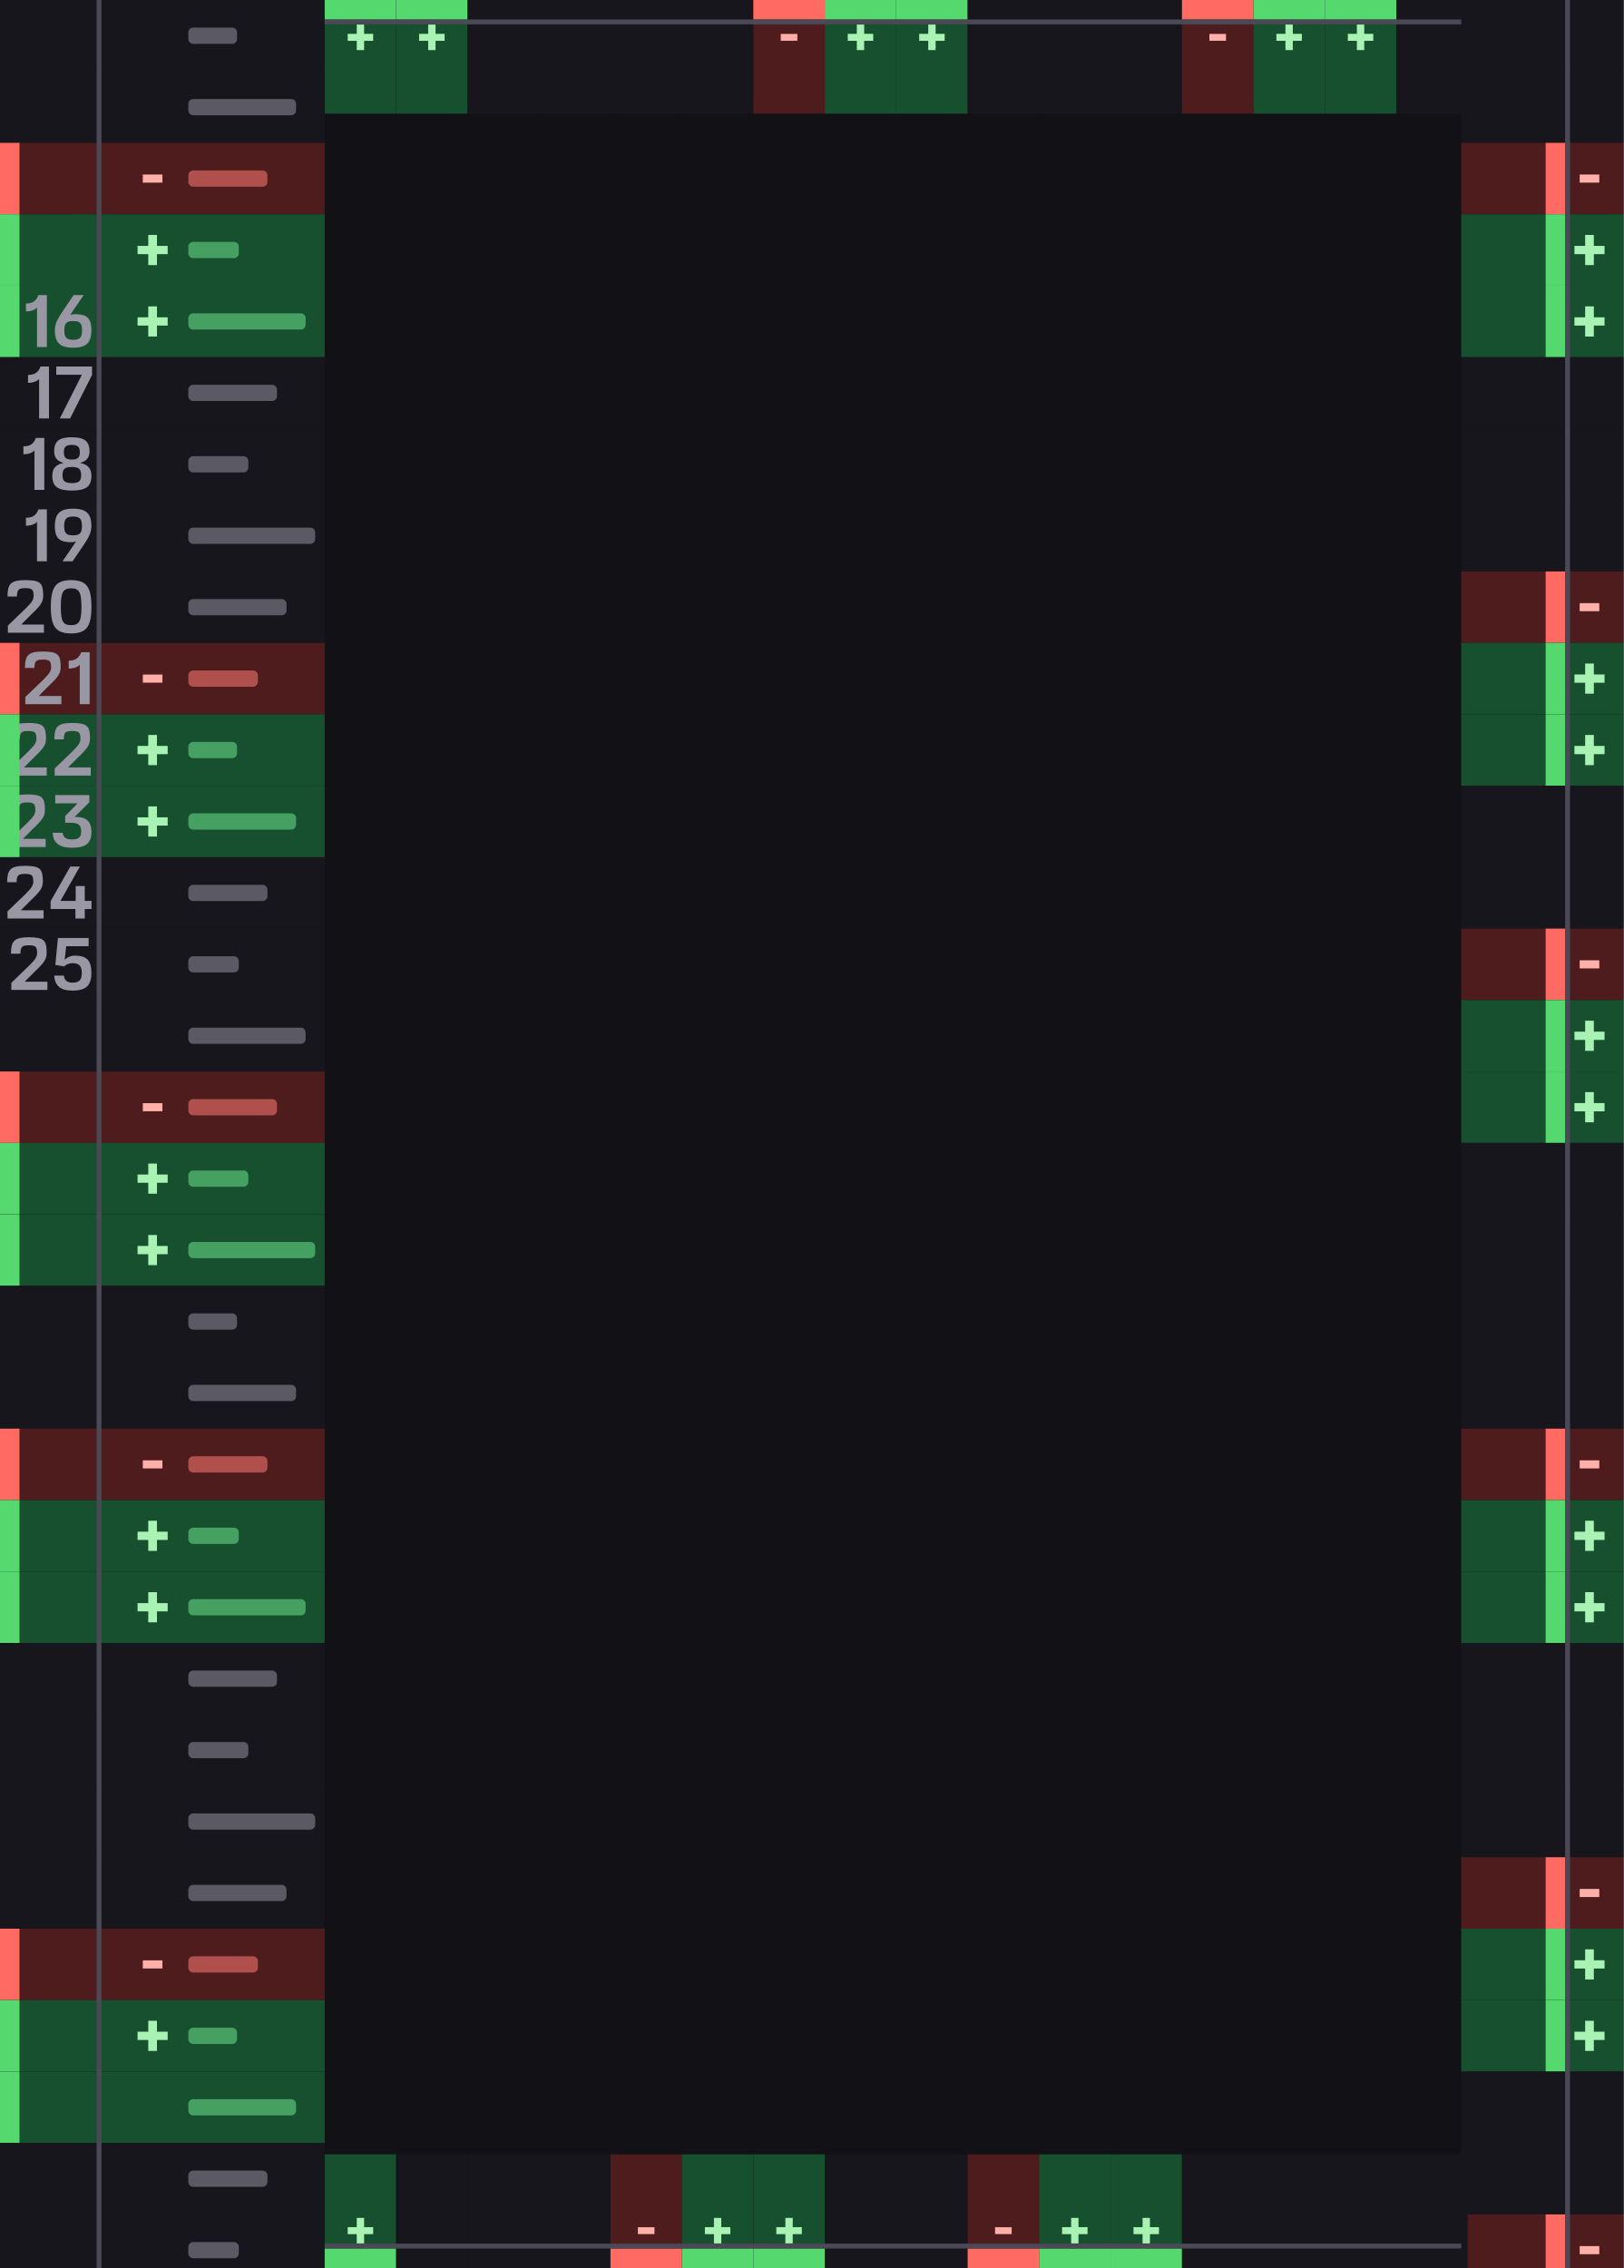
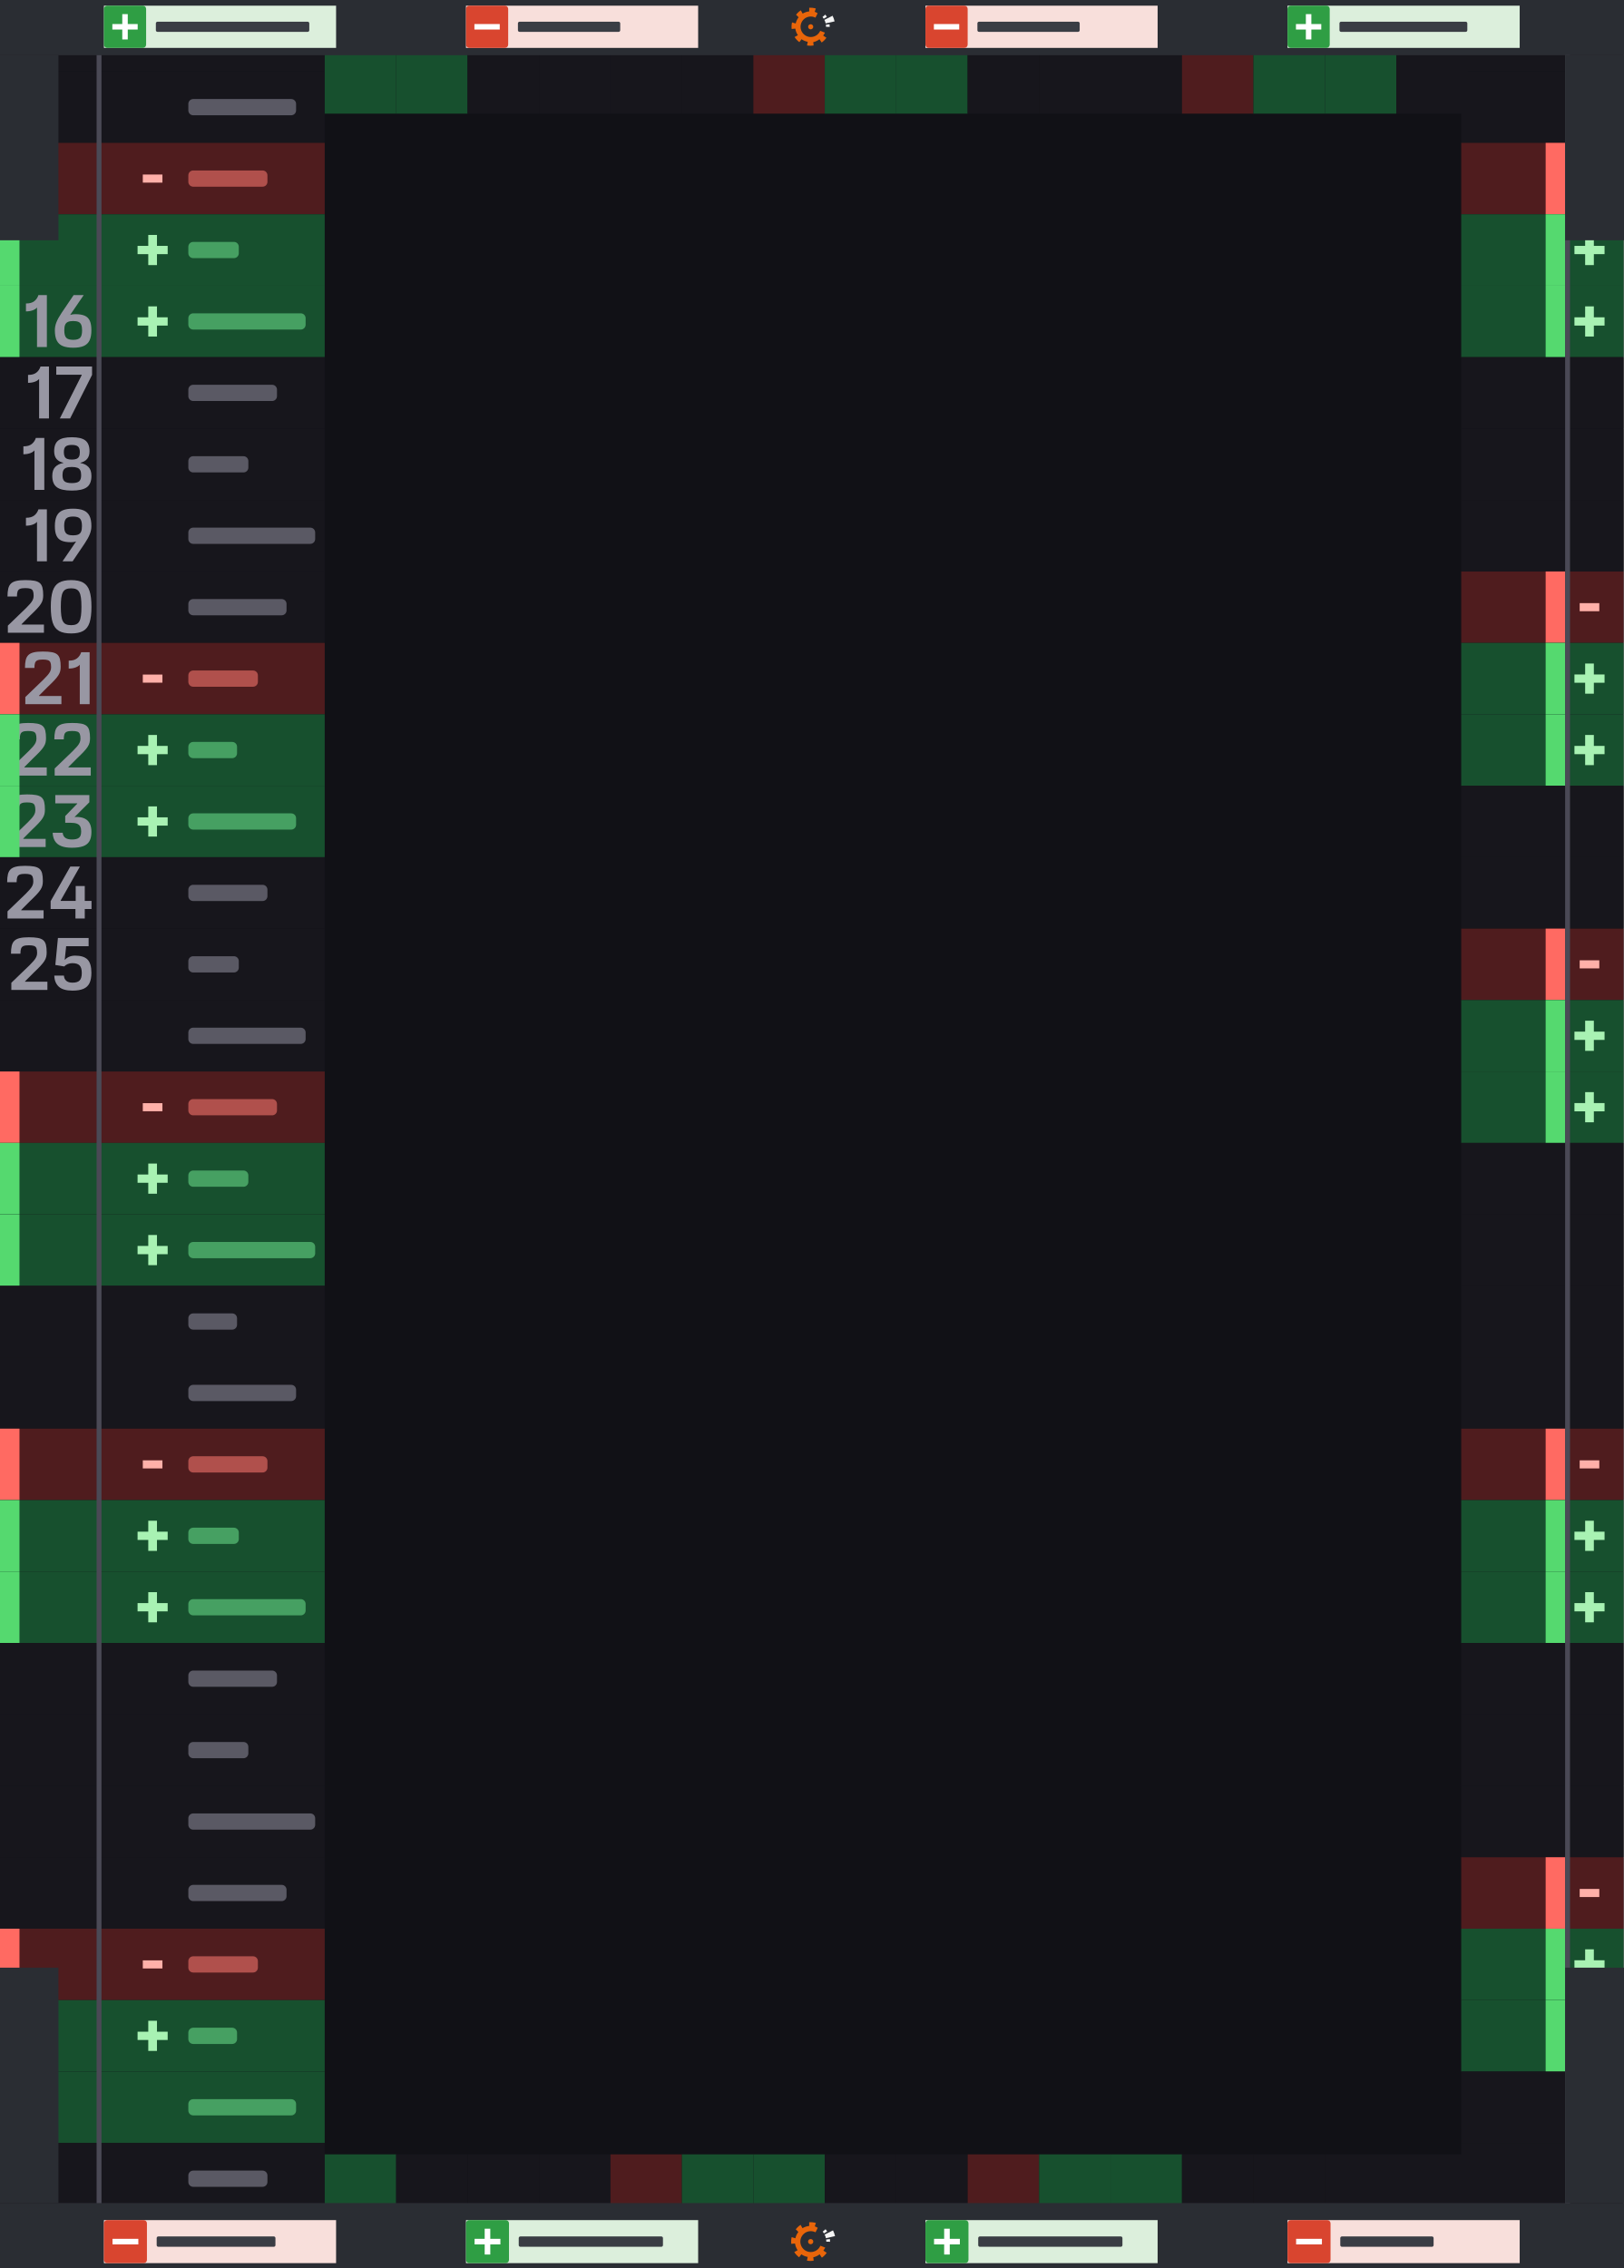
<svg xmlns="http://www.w3.org/2000/svg" viewBox="0 0 1000 1397" width="1000" height="1397">
  <defs>
    <path id="g800-45" d="M55.742 -49.732V-30.558H9.251V-49.732Z" />
    <path id="g800-43" d="M37.082 -4.703V-76.15H57.697V-4.703ZM11.729 -30.636V-50.226H83.05V-30.636Z" />
    <path id="g600-49" d="M28.805 0.0V-78.424L30.011 -77.635Q27.23 -73.235 21.157 -70.894Q15.085 -68.553 7.511 -68.553V-83.844H8.268Q17.877 -83.844 23.472 -88.181Q29.068 -92.518 31.538 -100.0H47.764V0.0Z" />
    <path id="g600-54" d="M42.067 1.342Q29.713 1.342 21.906 -1.862Q14.099 -5.066 10.376 -12.436Q6.652 -19.807 6.652 -32.306Q6.652 -40.011 9.784 -47.89Q12.915 -55.769 19.758 -65.906L42.819 -100.0H62.217L30.448 -53.482H25.697Q27.895 -57.439 32.981 -60.325Q38.067 -63.211 46.158 -63.211Q57.342 -63.211 64.101 -60.254Q70.859 -57.297 73.915 -50.541Q76.972 -43.785 76.972 -32.333Q76.972 -20.118 73.426 -12.732Q69.879 -5.345 62.205 -2.001Q54.532 1.342 42.067 1.342ZM41.949 -13.82Q51.605 -13.82 55.336 -17.805Q59.066 -21.791 59.066 -31.919Q59.066 -38.725 57.456 -42.691Q55.847 -46.658 52.117 -48.338Q48.387 -50.019 41.949 -50.019Q35.57 -50.019 31.803 -48.338Q28.035 -46.658 26.426 -42.729Q24.816 -38.8 24.816 -32.07Q24.816 -21.828 28.58 -17.824Q32.344 -13.82 41.949 -13.82Z" />
    <path id="g600-55" d="M12.183 0.0 54.309 -83.468V-84.156H5.337V-100.0H74.191V-83.78L31.984 0.0Z" />
    <path id="g600-56" d="M44.285 1.342Q24.04 1.342 15.346 -5.204Q6.652 -11.75 6.652 -26.813Q6.652 -38.314 12.393 -44.207Q18.134 -50.099 27.807 -51.71V-52.306Q19.536 -54.105 14.906 -59.478Q10.277 -64.851 10.277 -74.529Q10.277 -88.838 18.188 -95.09Q26.099 -101.342 44.285 -101.342Q62.454 -101.342 70.384 -95.075Q78.314 -88.808 78.314 -74.529Q78.314 -64.859 73.636 -59.482Q68.958 -54.105 60.859 -52.306V-51.71Q70.33 -50.099 76.172 -44.207Q82.013 -38.314 82.013 -26.813Q82.013 -11.75 73.282 -5.204Q64.55 1.342 44.285 1.342ZM44.285 -13.068Q54.344 -13.068 58.289 -16.421Q62.234 -19.775 62.234 -28.252Q62.234 -34.185 60.522 -37.652Q58.811 -41.119 54.877 -42.603Q50.942 -44.086 44.285 -44.086Q37.581 -44.086 33.643 -42.603Q29.705 -41.119 28.012 -37.652Q26.319 -34.185 26.319 -28.252Q26.319 -19.804 30.264 -16.436Q34.209 -13.068 44.285 -13.068ZM44.285 -58.33Q49.895 -58.33 53.268 -59.705Q56.642 -61.079 58.173 -64.213Q59.705 -67.348 59.705 -72.585Q59.705 -80.303 56.216 -83.43Q52.728 -86.556 44.285 -86.556Q35.834 -86.556 32.36 -83.43Q28.886 -80.303 28.886 -72.585Q28.886 -67.377 30.399 -64.228Q31.911 -61.079 35.289 -59.705Q38.666 -58.33 44.285 -58.33Z" />
    <path id="g600-57" d="M41.557 -101.342Q53.911 -101.342 61.718 -98.138Q69.525 -94.934 73.248 -87.564Q76.972 -80.193 76.972 -67.694Q76.972 -59.989 73.84 -52.11Q70.709 -44.231 63.866 -34.094L40.805 0.0H21.407L53.176 -46.518H57.928Q55.729 -42.561 50.643 -39.675Q45.557 -36.789 37.466 -36.789Q26.282 -36.789 19.523 -39.746Q12.765 -42.703 9.709 -49.459Q6.652 -56.215 6.652 -67.667Q6.652 -79.882 10.199 -87.268Q13.745 -94.655 21.419 -97.999Q29.093 -101.342 41.557 -101.342ZM41.675 -86.18Q32.019 -86.18 28.289 -82.195Q24.558 -78.209 24.558 -68.081Q24.558 -61.275 26.168 -57.309Q27.777 -53.342 31.507 -51.662Q35.238 -49.981 41.675 -49.981Q48.054 -49.981 51.821 -51.662Q55.589 -53.342 57.199 -57.271Q58.808 -61.2 58.808 -67.93Q58.808 -78.172 55.044 -82.176Q51.281 -86.18 41.675 -86.18Z" />
    <path id="g600-50" d="M8.682 0.0V-13.713L43.705 -47.479Q48.448 -52.22 51.697 -55.972Q54.945 -59.723 56.632 -63.305Q58.319 -66.886 58.319 -71.044Q58.319 -77.168 56.979 -80.368Q55.638 -83.568 52.153 -84.748Q48.668 -85.927 42.185 -85.927Q35.589 -85.927 32.138 -84.501Q28.687 -83.074 27.436 -79.56Q26.185 -76.046 26.185 -69.75H8.005Q8.005 -78.864 9.451 -84.953Q10.897 -91.042 14.63 -94.642Q18.362 -98.242 25.105 -99.792Q31.847 -101.342 42.373 -101.342Q52.942 -101.342 59.683 -100.086Q66.424 -98.83 70.13 -95.658Q73.836 -92.486 75.278 -86.769Q76.719 -81.052 76.719 -72.123Q76.719 -67.391 75.807 -63.541Q74.894 -59.691 72.279 -55.565Q69.664 -51.439 64.67 -46.078Q59.675 -40.717 51.511 -32.999L35.125 -16.532V-15.785H78.132V0.0Z" />
    <path id="g600-48" d="M45.777 1.342Q31.109 1.342 22.553 -3.452Q13.997 -8.247 10.325 -19.472Q6.652 -30.698 6.652 -49.931Q6.652 -69.165 10.348 -80.417Q14.044 -91.669 22.592 -96.506Q31.141 -101.342 45.775 -101.342Q60.408 -101.342 68.964 -96.495Q77.519 -91.648 81.211 -80.407Q84.902 -69.165 84.902 -49.933Q84.902 -30.701 81.23 -19.493Q77.557 -8.285 69.001 -3.471Q60.446 1.342 45.777 1.342ZM45.762 -14.583Q51.603 -14.583 55.456 -16.244Q59.31 -17.906 61.539 -21.897Q63.769 -25.888 64.695 -32.717Q65.621 -39.546 65.621 -49.935Q65.621 -60.383 64.695 -67.269Q63.769 -74.156 61.54 -78.158Q59.31 -82.161 55.462 -83.838Q51.613 -85.514 45.783 -85.514Q39.952 -85.514 36.11 -83.832Q32.268 -82.151 30.026 -78.138Q27.785 -74.126 26.859 -67.238Q25.933 -60.349 25.933 -49.948Q25.933 -39.546 26.859 -32.717Q27.786 -25.888 30.015 -21.897Q32.244 -17.906 36.083 -16.244Q39.922 -14.583 45.762 -14.583Z" />
    <path id="g600-51" d="M44.027 1.342Q31.149 1.342 23.106 -1.995Q15.063 -5.332 11.201 -11.769Q7.34 -18.207 6.942 -27.538H26.223Q26.762 -21.141 31.137 -17.851Q35.511 -14.561 44.14 -14.561Q53.495 -14.561 57.644 -17.941Q61.793 -21.321 61.793 -30.175Q61.793 -35.839 60.012 -39.49Q58.231 -43.141 53.813 -44.923Q49.396 -46.706 41.477 -46.706H31.103V-59.705L54.191 -83.468V-84.156H11.968V-100.0H77.525V-86.153L44.652 -53.477V-57.388Q62.381 -59.605 71.958 -52.796Q81.536 -45.987 81.536 -29.133Q81.536 -18.064 77.71 -11.362Q73.885 -4.66 65.636 -1.659Q57.388 1.342 44.027 1.342Z" />
    <path id="g600-52" d="M6.991 -18.239V-33.337L44.929 -100.0H63.356L26.298 -34.593V-33.788H85.686V-18.239ZM54.754 0.0V-22.744L55.227 -29.621V-62.416H72.682V0.0Z" />
    <path id="g600-53" d="M41.772 1.342Q23.345 1.342 15.203 -6.366Q7.06 -14.075 6.701 -27.538H25.251Q25.589 -21.2 29.715 -17.585Q33.842 -13.97 41.772 -13.97Q51.348 -13.97 55.475 -18.226Q59.603 -22.481 59.603 -32.542Q59.603 -42.746 55.381 -47.129Q51.16 -51.511 41.321 -51.511Q36.808 -51.511 32.56 -49.769Q28.311 -48.027 25.89 -45.154L8.687 -48.048L13.707 -100.0H72.762V-84.156H29.525L26.781 -58.121H27.318Q30.081 -61.557 35.251 -63.777Q40.421 -65.997 46.652 -65.997Q63.426 -65.997 70.768 -58.36Q78.11 -50.722 78.11 -33.009Q78.11 -20.717 74.485 -13.165Q70.859 -5.613 62.875 -2.136Q54.891 1.342 41.772 1.342Z" />
  </defs>
  <rect width="1000" height="1397" fill="#111116" />
  <rect x="0" y="0" width="200" height="44" fill="#17161c" />
  <rect x="116" y="17" width="30" height="10" rx="3" fill="#5a5964" />
  <rect x="0" y="44" width="200" height="44" fill="#17161c" />
  <rect x="116" y="61" width="66.36" height="10" rx="3" fill="#5a5964" />
  <rect x="0" y="88" width="200" height="44" fill="#4f1c1e" />
  <rect x="0" y="88" width="12" height="44" fill="#ff6a62" />
  <g fill="#ffb0a9">
    <use href="#g800-45" transform="translate(85.55 120.44) scale(0.26)" />
  </g>
  <rect x="116" y="105" width="48.72" height="10" rx="3" fill="#b0504c" />
  <rect x="0" y="132" width="200" height="44" fill="#17502e" />
  <rect x="0" y="132" width="12" height="44" fill="#55d96f" />
  <g fill="#a8f2b3">
    <use href="#g800-43" transform="translate(81.68 164.51) scale(0.26)" />
  </g>
  <rect x="116" y="149" width="31.08" height="10" rx="3" fill="#46a062" />
  <rect x="0" y="176" width="200" height="44" fill="#17502e" />
  <g fill="#9897a3">
    <use href="#g600-49" transform="translate(13.58 213.75) scale(0.32)" />
    <use href="#g600-54" transform="translate(31.66 213.75) scale(0.32)" />
  </g>
  <rect x="0" y="176" width="12" height="44" fill="#55d96f" />
  <g fill="#a8f2b3">
    <use href="#g800-43" transform="translate(81.68 208.51) scale(0.26)" />
  </g>
  <rect x="116" y="193" width="72.24" height="10" rx="3" fill="#46a062" />
  <rect x="0" y="220" width="200" height="44" fill="#17161c" />
  <g fill="#9897a3">
    <use href="#g600-49" transform="translate(14.87 257.75) scale(0.32)" />
    <use href="#g600-55" transform="translate(32.95 257.75) scale(0.32)" />
  </g>
  <rect x="116" y="237" width="54.6" height="10" rx="3" fill="#5a5964" />
  <rect x="0" y="264" width="200" height="44" fill="#17161c" />
  <g fill="#9897a3">
    <use href="#g600-49" transform="translate(12 301.75) scale(0.32)" />
    <use href="#g600-56" transform="translate(30.07 301.75) scale(0.32)" />
  </g>
  <rect x="116" y="281" width="36.96" height="10" rx="3" fill="#5a5964" />
  <rect x="0" y="308" width="200" height="44" fill="#17161c" />
  <g fill="#9897a3">
    <use href="#g600-49" transform="translate(13.58 345.75) scale(0.32)" />
    <use href="#g600-57" transform="translate(31.66 345.75) scale(0.32)" />
  </g>
  <rect x="116" y="325" width="78.12" height="10" rx="3" fill="#5a5964" />
  <rect x="0" y="352" width="200" height="44" fill="#17161c" />
  <g fill="#9897a3">
    <use href="#g600-50" transform="translate(2.06 389.75) scale(0.32)" />
    <use href="#g600-48" transform="translate(29.16 389.75) scale(0.32)" />
  </g>
  <rect x="116" y="369" width="60.48" height="10" rx="3" fill="#5a5964" />
  <rect x="0" y="396" width="200" height="44" fill="#4f1c1e" />
  <g fill="#9897a3">
    <use href="#g600-50" transform="translate(12.82 433.75) scale(0.32)" />
    <use href="#g600-49" transform="translate(39.92 433.75) scale(0.32)" />
  </g>
  <rect x="0" y="396" width="12" height="44" fill="#ff6a62" />
  <g fill="#ffb0a9">
    <use href="#g800-45" transform="translate(85.55 428.44) scale(0.26)" />
  </g>
  <rect x="116" y="413" width="42.84" height="10" rx="3" fill="#b0504c" />
  <rect x="0" y="440" width="200" height="44" fill="#17502e" />
  <g fill="#9897a3">
    <use href="#g600-50" transform="translate(3.79 477.75) scale(0.32)" />
    <use href="#g600-50" transform="translate(30.9 477.75) scale(0.32)" />
  </g>
  <rect x="0" y="440" width="12" height="44" fill="#55d96f" />
  <g fill="#a8f2b3">
    <use href="#g800-43" transform="translate(81.68 472.51) scale(0.26)" />
  </g>
  <rect x="116" y="457" width="30" height="10" rx="3" fill="#46a062" />
  <rect x="0" y="484" width="200" height="44" fill="#17502e" />
  <g fill="#9897a3">
    <use href="#g600-50" transform="translate(3.12 521.75) scale(0.32)" />
    <use href="#g600-51" transform="translate(30.22 521.75) scale(0.32)" />
  </g>
  <rect x="0" y="484" width="12" height="44" fill="#55d96f" />
  <g fill="#a8f2b3">
    <use href="#g800-43" transform="translate(81.68 516.51) scale(0.26)" />
  </g>
  <rect x="116" y="501" width="66.36" height="10" rx="3" fill="#46a062" />
  <rect x="0" y="528" width="200" height="44" fill="#17161c" />
  <g fill="#9897a3">
    <use href="#g600-50" transform="translate(1.85 565.75) scale(0.32)" />
    <use href="#g600-52" transform="translate(28.95 565.75) scale(0.32)" />
  </g>
  <rect x="116" y="545" width="48.72" height="10" rx="3" fill="#5a5964" />
  <rect x="0" y="572" width="200" height="44" fill="#17161c" />
  <g fill="#9897a3">
    <use href="#g600-50" transform="translate(4.2 609.75) scale(0.32)" />
    <use href="#g600-53" transform="translate(31.3 609.75) scale(0.32)" />
  </g>
  <rect x="116" y="589" width="31.08" height="10" rx="3" fill="#5a5964" />
  <rect x="0" y="616" width="200" height="44" fill="#17161c" />
  <rect x="116" y="633" width="72.24" height="10" rx="3" fill="#5a5964" />
  <rect x="0" y="660" width="200" height="44" fill="#4f1c1e" />
  <rect x="0" y="660" width="12" height="44" fill="#ff6a62" />
  <g fill="#ffb0a9">
    <use href="#g800-45" transform="translate(85.55 692.44) scale(0.26)" />
  </g>
  <rect x="116" y="677" width="54.6" height="10" rx="3" fill="#b0504c" />
  <rect x="0" y="704" width="200" height="44" fill="#17502e" />
  <rect x="0" y="704" width="12" height="44" fill="#55d96f" />
  <g fill="#a8f2b3">
    <use href="#g800-43" transform="translate(81.68 736.51) scale(0.26)" />
  </g>
  <rect x="116" y="721" width="36.96" height="10" rx="3" fill="#46a062" />
  <rect x="0" y="748" width="200" height="44" fill="#17502e" />
  <rect x="0" y="748" width="12" height="44" fill="#55d96f" />
  <g fill="#a8f2b3">
    <use href="#g800-43" transform="translate(81.68 780.51) scale(0.26)" />
  </g>
  <rect x="116" y="765" width="78.12" height="10" rx="3" fill="#46a062" />
  <rect x="0" y="792" width="200" height="44" fill="#17161c" />
  <rect x="116" y="809" width="30" height="10" rx="3" fill="#5a5964" />
  <rect x="0" y="836" width="200" height="44" fill="#17161c" />
  <rect x="116" y="853" width="66.36" height="10" rx="3" fill="#5a5964" />
  <rect x="0" y="880" width="200" height="44" fill="#4f1c1e" />
  <rect x="0" y="880" width="12" height="44" fill="#ff6a62" />
  <g fill="#ffb0a9">
    <use href="#g800-45" transform="translate(85.55 912.44) scale(0.26)" />
  </g>
  <rect x="116" y="897" width="48.72" height="10" rx="3" fill="#b0504c" />
  <rect x="0" y="924" width="200" height="44" fill="#17502e" />
  <rect x="0" y="924" width="12" height="44" fill="#55d96f" />
  <g fill="#a8f2b3">
    <use href="#g800-43" transform="translate(81.68 956.51) scale(0.26)" />
  </g>
  <rect x="116" y="941" width="31.08" height="10" rx="3" fill="#46a062" />
  <rect x="0" y="968" width="200" height="44" fill="#17502e" />
  <rect x="0" y="968" width="12" height="44" fill="#55d96f" />
  <g fill="#a8f2b3">
    <use href="#g800-43" transform="translate(81.68 1000.51) scale(0.26)" />
  </g>
  <rect x="116" y="985" width="72.24" height="10" rx="3" fill="#46a062" />
  <rect x="0" y="1012" width="200" height="44" fill="#17161c" />
  <rect x="116" y="1029" width="54.6" height="10" rx="3" fill="#5a5964" />
  <rect x="0" y="1056" width="200" height="44" fill="#17161c" />
  <rect x="116" y="1073" width="36.96" height="10" rx="3" fill="#5a5964" />
  <rect x="0" y="1100" width="200" height="44" fill="#17161c" />
  <rect x="116" y="1117" width="78.12" height="10" rx="3" fill="#5a5964" />
  <rect x="0" y="1144" width="200" height="44" fill="#17161c" />
  <rect x="116" y="1161" width="60.48" height="10" rx="3" fill="#5a5964" />
  <rect x="0" y="1188" width="200" height="44" fill="#4f1c1e" />
  <rect x="0" y="1188" width="12" height="44" fill="#ff6a62" />
  <g fill="#ffb0a9">
    <use href="#g800-45" transform="translate(85.55 1220.44) scale(0.26)" />
  </g>
  <rect x="116" y="1205" width="42.84" height="10" rx="3" fill="#b0504c" />
  <rect x="0" y="1232" width="200" height="44" fill="#17502e" />
  <rect x="0" y="1232" width="12" height="44" fill="#55d96f" />
  <g fill="#a8f2b3">
    <use href="#g800-43" transform="translate(81.68 1264.51) scale(0.26)" />
  </g>
  <rect x="116" y="1249" width="30" height="10" rx="3" fill="#46a062" />
  <rect x="0" y="1276" width="200" height="44" fill="#17502e" />
  <rect x="0" y="1276" width="12" height="44" fill="#55d96f" />
  <rect x="116" y="1293" width="66.36" height="10" rx="3" fill="#46a062" />
  <rect x="0" y="1320" width="200" height="44" fill="#17161c" />
  <rect x="116" y="1337" width="48.72" height="10" rx="3" fill="#5a5964" />
  <rect x="0" y="1364" width="200" height="44" fill="#17161c" />
  <rect x="116" y="1381" width="31.08" height="10" rx="3" fill="#5a5964" />
  <rect x="900" y="0" width="100" height="44" fill="#17161c" />
  <rect x="900" y="44" width="100" height="44" fill="#17161c" />
  <rect x="900" y="88" width="100" height="44" fill="#4f1c1e" />
  <rect x="952" y="88" width="12" height="44" fill="#ff6a62" />
  <g fill="#ffb0a9">
    <use href="#g800-45" transform="translate(970.55 120.44) scale(0.26)" />
  </g>
  <rect x="900" y="132" width="100" height="44" fill="#17502e" />
  <rect x="952" y="132" width="12" height="44" fill="#55d96f" />
  <g fill="#a8f2b3">
    <use href="#g800-43" transform="translate(966.68 164.51) scale(0.26)" />
  </g>
  <rect x="900" y="176" width="100" height="44" fill="#17502e" />
  <rect x="952" y="176" width="12" height="44" fill="#55d96f" />
  <g fill="#a8f2b3">
    <use href="#g800-43" transform="translate(966.68 208.51) scale(0.26)" />
  </g>
  <rect x="900" y="220" width="100" height="44" fill="#17161c" />
  <rect x="900" y="264" width="100" height="44" fill="#17161c" />
  <rect x="900" y="308" width="100" height="44" fill="#17161c" />
  <rect x="900" y="352" width="100" height="44" fill="#4f1c1e" />
  <rect x="952" y="352" width="12" height="44" fill="#ff6a62" />
  <g fill="#ffb0a9">
    <use href="#g800-45" transform="translate(970.55 384.44) scale(0.26)" />
  </g>
  <rect x="900" y="396" width="100" height="44" fill="#17502e" />
  <rect x="952" y="396" width="12" height="44" fill="#55d96f" />
  <g fill="#a8f2b3">
    <use href="#g800-43" transform="translate(966.68 428.51) scale(0.26)" />
  </g>
  <rect x="900" y="440" width="100" height="44" fill="#17502e" />
  <rect x="952" y="440" width="12" height="44" fill="#55d96f" />
  <g fill="#a8f2b3">
    <use href="#g800-43" transform="translate(966.68 472.51) scale(0.26)" />
  </g>
  <rect x="900" y="484" width="100" height="44" fill="#17161c" />
  <rect x="900" y="528" width="100" height="44" fill="#17161c" />
  <rect x="900" y="572" width="100" height="44" fill="#4f1c1e" />
  <rect x="952" y="572" width="12" height="44" fill="#ff6a62" />
  <g fill="#ffb0a9">
    <use href="#g800-45" transform="translate(970.55 604.44) scale(0.26)" />
  </g>
  <rect x="900" y="616" width="100" height="44" fill="#17502e" />
  <rect x="952" y="616" width="12" height="44" fill="#55d96f" />
  <g fill="#a8f2b3">
    <use href="#g800-43" transform="translate(966.68 648.51) scale(0.26)" />
  </g>
  <rect x="900" y="660" width="100" height="44" fill="#17502e" />
  <rect x="952" y="660" width="12" height="44" fill="#55d96f" />
  <g fill="#a8f2b3">
    <use href="#g800-43" transform="translate(966.68 692.51) scale(0.26)" />
  </g>
  <rect x="900" y="704" width="100" height="44" fill="#17161c" />
  <rect x="900" y="748" width="100" height="44" fill="#17161c" />
  <rect x="900" y="792" width="100" height="44" fill="#17161c" />
  <rect x="900" y="836" width="100" height="44" fill="#17161c" />
  <rect x="900" y="880" width="100" height="44" fill="#4f1c1e" />
  <rect x="952" y="880" width="12" height="44" fill="#ff6a62" />
  <g fill="#ffb0a9">
    <use href="#g800-45" transform="translate(970.55 912.44) scale(0.26)" />
  </g>
  <rect x="900" y="924" width="100" height="44" fill="#17502e" />
  <rect x="952" y="924" width="12" height="44" fill="#55d96f" />
  <g fill="#a8f2b3">
    <use href="#g800-43" transform="translate(966.68 956.51) scale(0.26)" />
  </g>
  <rect x="900" y="968" width="100" height="44" fill="#17502e" />
  <rect x="952" y="968" width="12" height="44" fill="#55d96f" />
  <g fill="#a8f2b3">
    <use href="#g800-43" transform="translate(966.68 1000.51) scale(0.26)" />
  </g>
  <rect x="900" y="1012" width="100" height="44" fill="#17161c" />
  <rect x="900" y="1056" width="100" height="44" fill="#17161c" />
  <rect x="900" y="1100" width="100" height="44" fill="#17161c" />
  <rect x="900" y="1144" width="100" height="44" fill="#4f1c1e" />
  <rect x="952" y="1144" width="12" height="44" fill="#ff6a62" />
  <g fill="#ffb0a9">
    <use href="#g800-45" transform="translate(970.55 1176.44) scale(0.26)" />
  </g>
  <rect x="900" y="1188" width="100" height="44" fill="#17502e" />
  <rect x="952" y="1188" width="12" height="44" fill="#55d96f" />
  <g fill="#a8f2b3">
    <use href="#g800-43" transform="translate(966.68 1220.51) scale(0.26)" />
  </g>
  <rect x="900" y="1232" width="100" height="44" fill="#17502e" />
  <rect x="952" y="1232" width="12" height="44" fill="#55d96f" />
  <g fill="#a8f2b3">
    <use href="#g800-43" transform="translate(966.68 1264.51) scale(0.26)" />
  </g>
  <rect x="900" y="1276" width="100" height="44" fill="#17161c" />
  <rect x="900" y="1320" width="100" height="44" fill="#17161c" />
  <rect x="900" y="1364" width="100" height="44" fill="#4f1c1e" />
  <rect x="952" y="1364" width="12" height="44" fill="#ff6a62" />
  <g fill="#ffb0a9">
    <use href="#g800-45" transform="translate(970.55 1396.44) scale(0.26)" />
  </g>
  <rect x="200" y="0" width="44" height="70" fill="#17502e" />
  <rect x="200" y="0" width="44" height="12" fill="#55d96f" />
  <g fill="#a8f2b3">
    <use href="#g800-43" transform="translate(211.57 31.89) scale(0.22)" />
  </g>
  <rect x="244" y="0" width="44" height="70" fill="#17502e" />
  <rect x="244" y="0" width="44" height="12" fill="#55d96f" />
  <g fill="#a8f2b3">
    <use href="#g800-43" transform="translate(255.57 31.89) scale(0.22)" />
  </g>
  <rect x="288" y="0" width="44" height="70" fill="#17161c" />
  <rect x="332" y="0" width="44" height="70" fill="#17161c" />
  <rect x="376" y="0" width="44" height="70" fill="#17161c" />
  <rect x="420" y="0" width="44" height="70" fill="#17161c" />
  <rect x="464" y="0" width="44" height="70" fill="#4f1c1e" />
  <rect x="464" y="0" width="44" height="12" fill="#ff6a62" />
  <g fill="#ffb0a9">
    <use href="#g800-45" transform="translate(478.85 31.83) scale(0.22)" />
  </g>
  <rect x="508" y="0" width="44" height="70" fill="#17502e" />
  <rect x="508" y="0" width="44" height="12" fill="#55d96f" />
  <g fill="#a8f2b3">
    <use href="#g800-43" transform="translate(519.57 31.89) scale(0.22)" />
  </g>
  <rect x="552" y="0" width="44" height="70" fill="#17502e" />
  <rect x="552" y="0" width="44" height="12" fill="#55d96f" />
  <g fill="#a8f2b3">
    <use href="#g800-43" transform="translate(563.57 31.89) scale(0.22)" />
  </g>
  <rect x="596" y="0" width="44" height="70" fill="#17161c" />
  <rect x="640" y="0" width="44" height="70" fill="#17161c" />
  <rect x="684" y="0" width="44" height="70" fill="#17161c" />
  <rect x="728" y="0" width="44" height="70" fill="#4f1c1e" />
  <rect x="728" y="0" width="44" height="12" fill="#ff6a62" />
  <g fill="#ffb0a9">
    <use href="#g800-45" transform="translate(742.85 31.83) scale(0.22)" />
  </g>
  <rect x="772" y="0" width="44" height="70" fill="#17502e" />
  <rect x="772" y="0" width="44" height="12" fill="#55d96f" />
  <g fill="#a8f2b3">
    <use href="#g800-43" transform="translate(783.57 31.89) scale(0.22)" />
  </g>
  <rect x="816" y="0" width="44" height="70" fill="#17502e" />
  <rect x="816" y="0" width="44" height="12" fill="#55d96f" />
  <g fill="#a8f2b3">
    <use href="#g800-43" transform="translate(827.57 31.89) scale(0.22)" />
  </g>
  <rect x="860" y="0" width="44" height="70" fill="#17161c" />
  <rect x="200" y="1327" width="44" height="70" fill="#17502e" />
  <rect x="200" y="1385" width="44" height="12" fill="#55d96f" />
  <g fill="#a8f2b3">
    <use href="#g800-43" transform="translate(211.57 1382.89) scale(0.22)" />
  </g>
  <rect x="244" y="1327" width="44" height="70" fill="#17161c" />
  <rect x="288" y="1327" width="44" height="70" fill="#17161c" />
  <rect x="332" y="1327" width="44" height="70" fill="#17161c" />
  <rect x="376" y="1327" width="44" height="70" fill="#4f1c1e" />
  <rect x="376" y="1385" width="44" height="12" fill="#ff6a62" />
  <g fill="#ffb0a9">
    <use href="#g800-45" transform="translate(390.85 1382.83) scale(0.22)" />
  </g>
  <rect x="420" y="1327" width="44" height="70" fill="#17502e" />
  <rect x="420" y="1385" width="44" height="12" fill="#55d96f" />
  <g fill="#a8f2b3">
    <use href="#g800-43" transform="translate(431.57 1382.89) scale(0.22)" />
  </g>
  <rect x="464" y="1327" width="44" height="70" fill="#17502e" />
  <rect x="464" y="1385" width="44" height="12" fill="#55d96f" />
  <g fill="#a8f2b3">
    <use href="#g800-43" transform="translate(475.57 1382.89) scale(0.22)" />
  </g>
  <rect x="508" y="1327" width="44" height="70" fill="#17161c" />
  <rect x="552" y="1327" width="44" height="70" fill="#17161c" />
  <rect x="596" y="1327" width="44" height="70" fill="#4f1c1e" />
  <rect x="596" y="1385" width="44" height="12" fill="#ff6a62" />
  <g fill="#ffb0a9">
    <use href="#g800-45" transform="translate(610.85 1382.83) scale(0.22)" />
  </g>
  <rect x="640" y="1327" width="44" height="70" fill="#17502e" />
  <rect x="640" y="1385" width="44" height="12" fill="#55d96f" />
  <g fill="#a8f2b3">
    <use href="#g800-43" transform="translate(651.57 1382.89) scale(0.22)" />
  </g>
  <rect x="684" y="1327" width="44" height="70" fill="#17502e" />
  <rect x="684" y="1385" width="44" height="12" fill="#55d96f" />
  <g fill="#a8f2b3">
    <use href="#g800-43" transform="translate(695.57 1382.89) scale(0.22)" />
  </g>
  <rect x="728" y="1327" width="44" height="70" fill="#17161c" />
  <rect x="772" y="1327" width="44" height="70" fill="#17161c" />
  <rect x="816" y="1327" width="44" height="70" fill="#17161c" />
  <rect x="860" y="1327" width="44" height="70" fill="#17161c" />
  <rect x="59.5" y="0" width="3" height="1397" fill="#4a4955" />
  <rect x="964" y="0" width="3" height="1397" fill="#4a4955" />
  <rect x="200" y="12" width="700" height="3" fill="#4a4955" />
  <rect x="200" y="1382" width="700" height="3" fill="#4a4955" />
+   <g id="x5band">
+     <rect x="-4" y="-4" width="1008" height="38" fill="#2a2d33" />
+     <rect x="-4" y="1357" width="1008" height="44" fill="#2a2d33" />
+     <rect x="-4" y="34" width="40" height="114" fill="#2a2d33" />
+     <rect x="964" y="34" width="40" height="114" fill="#2a2d33" />
+     <rect x="-4" y="1212" width="40" height="145" fill="#2a2d33" />
+     <rect x="964" y="1212" width="40" height="145" fill="#2a2d33" />
+     <g transform="translate(484.9 2.98) scale(0.2253)">
+       <path fill="#E8650A" d="M103 76A42 42 0 0 1 98 84L107 90A52 52 0 0 1 94 103L88 94A42 42 0 0 1 71 102L72 111A52 52 0 0 1 54 111L56 101A42 42 0 0 1 39 94L33 102A52 52 0 0 1 20 88L29 83A42 42 0 0 1 22 65L12 66A52 52 0 0 1 13 48L23 51A42 42 0 0 1 31 34L24 27A52 52 0 0 1 37 15L42 24A42 42 0 0 1 60 18L60 8A52 52 0 0 1 78 10L75 19A42 42 0 0 1 83 23L77 35A28 28 0 1 0 90 71L103 76Z" />
+       <path fill="#f4f4f4" d="M96.28 33.13L103.97 26.74A52 52 0 0 1 108.22 32.64L99.71 37.9A42 42 0 0 1 101.51 41.1L123.83 29.84A67 67 0 0 1 129.35 45.21L104.96 50.73A42 42 0 0 1 105.62 54.34L115.53 52.99A52 52 0 0 1 116 60.28L106 60.23A42 42 0 0 0 96.28 33.13Z" />
+       <circle cx="64" cy="60" r="7" fill="#E8650A" />
+     </g>
+     <rect x="64" y="3.5" width="143" height="26" fill="#dcefdc" />
+     <rect x="64" y="3.5" width="26" height="26" rx="2" fill="#2f9e44" />
+     <path d="M69.2 16.5H84.8M77 8.7V24.3" stroke="#ffffff" stroke-width="3.38" />
+     <rect x="96" y="13.38" width="94.5" height="6.24" rx="1" fill="#3a3d44" />
+     <rect x="287" y="3.5" width="143" height="26" fill="#f8dfdb" />
+     <rect x="287" y="3.5" width="26" height="26" rx="2" fill="#d9452f" />
+     <path d="M292.2 16.5H307.8" stroke="#ffffff" stroke-width="3.38" />
+     <rect x="319" y="13.38" width="63" height="6.24" rx="1" fill="#3a3d44" />
+     <rect x="570" y="3.5" width="143" height="26" fill="#f8dfdb" />
+     <rect x="570" y="3.5" width="26" height="26" rx="2" fill="#d9452f" />
+     <path d="M575.2 16.5H590.8" stroke="#ffffff" stroke-width="3.38" />
+     <rect x="602" y="13.38" width="63" height="6.24" rx="1" fill="#3a3d44" />
+     <rect x="793" y="3.5" width="143" height="26" fill="#dcefdc" />
+     <rect x="793" y="3.5" width="26" height="26" rx="2" fill="#2f9e44" />
+     <path d="M798.2 16.5H813.8M806 8.7V24.3" stroke="#ffffff" stroke-width="3.38" />
+     <rect x="825" y="13.38" width="78.75" height="6.24" rx="1" fill="#3a3d44" />
+     <g transform="translate(484.61 1366.97) scale(0.2297)">
+       <path fill="#E8650A" d="M103 76A42 42 0 0 1 98 84L107 90A52 52 0 0 1 94 103L88 94A42 42 0 0 1 71 102L72 111A52 52 0 0 1 54 111L56 101A42 42 0 0 1 39 94L33 102A52 52 0 0 1 20 88L29 83A42 42 0 0 1 22 65L12 66A52 52 0 0 1 13 48L23 51A42 42 0 0 1 31 34L24 27A52 52 0 0 1 37 15L42 24A42 42 0 0 1 60 18L60 8A52 52 0 0 1 78 10L75 19A42 42 0 0 1 83 23L77 35A28 28 0 1 0 90 71L103 76Z" />
+       <path fill="#f4f4f4" d="M96.28 33.13L103.97 26.74A52 52 0 0 1 108.22 32.64L99.71 37.9A42 42 0 0 1 101.51 41.1L123.83 29.84A67 67 0 0 1 129.35 45.21L104.96 50.73A42 42 0 0 1 105.62 54.34L115.53 52.99A52 52 0 0 1 116 60.28L106 60.23A42 42 0 0 0 96.28 33.13Z" />
+       <circle cx="64" cy="60" r="7" fill="#E8650A" />
+     </g>
+     <rect x="64" y="1367.5" width="143" height="26.5" fill="#f8dfdb" />
+     <rect x="64" y="1367.5" width="26.5" height="26.5" rx="2" fill="#d9452f" />
+     <path d="M69.3 1380.75H85.2" stroke="#ffffff" stroke-width="3.45" />
+     <rect x="96.5" y="1377.57" width="73.15" height="6.36" rx="1" fill="#3a3d44" />
+     <rect x="287" y="1367.5" width="143" height="26.5" fill="#dcefdc" />
+     <rect x="287" y="1367.5" width="26.5" height="26.5" rx="2" fill="#2f9e44" />
+     <path d="M292.3 1380.75H308.2M300.25 1372.8V1388.7" stroke="#ffffff" stroke-width="3.45" />
+     <rect x="319.5" y="1377.57" width="88.83" height="6.36" rx="1" fill="#3a3d44" />
+     <rect x="570" y="1367.5" width="143" height="26.5" fill="#dcefdc" />
+     <rect x="570" y="1367.5" width="26.5" height="26.5" rx="2" fill="#2f9e44" />
+     <path d="M575.3 1380.75H591.2M583.25 1372.8V1388.7" stroke="#ffffff" stroke-width="3.45" />
+     <rect x="602.5" y="1377.57" width="88.83" height="6.36" rx="1" fill="#3a3d44" />
+     <rect x="793" y="1367.5" width="143" height="26.5" fill="#f8dfdb" />
+     <rect x="793" y="1367.5" width="26.5" height="26.5" rx="2" fill="#d9452f" />
+     <path d="M798.3 1380.75H814.2" stroke="#ffffff" stroke-width="3.45" />
+     <rect x="825.5" y="1377.57" width="57.48" height="6.36" rx="1" fill="#3a3d44" />
+   </g>
</svg>
